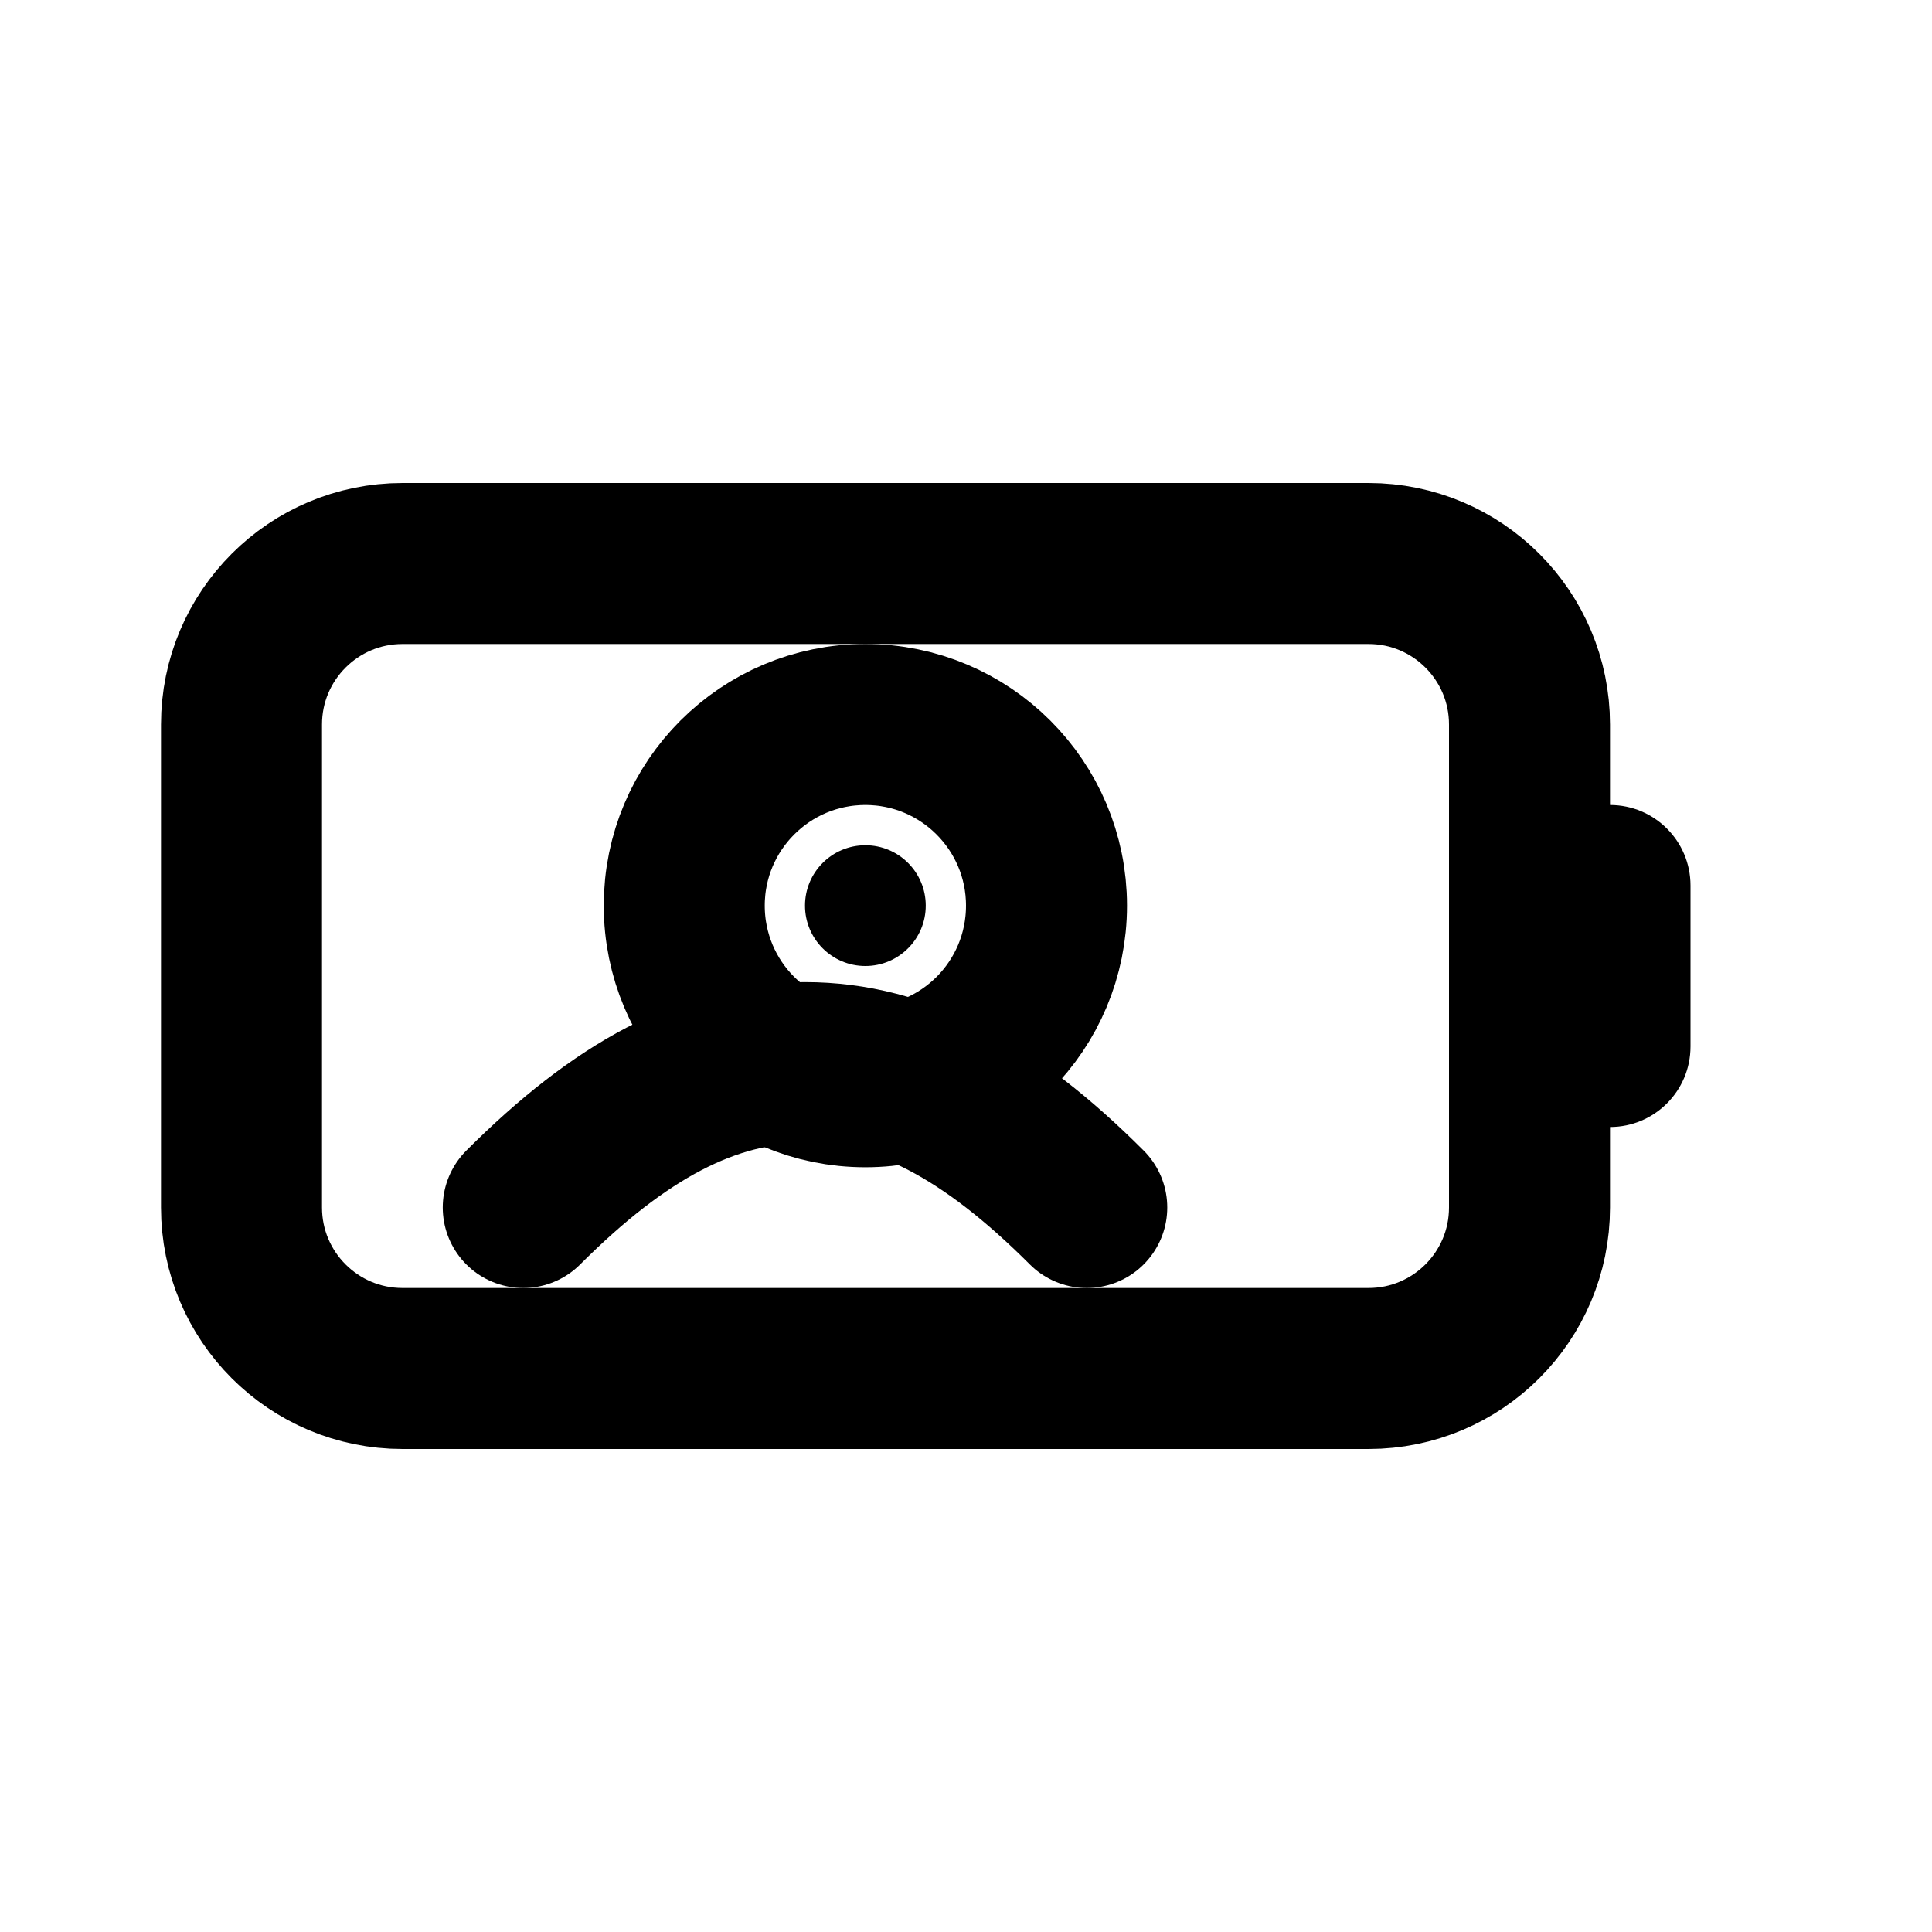
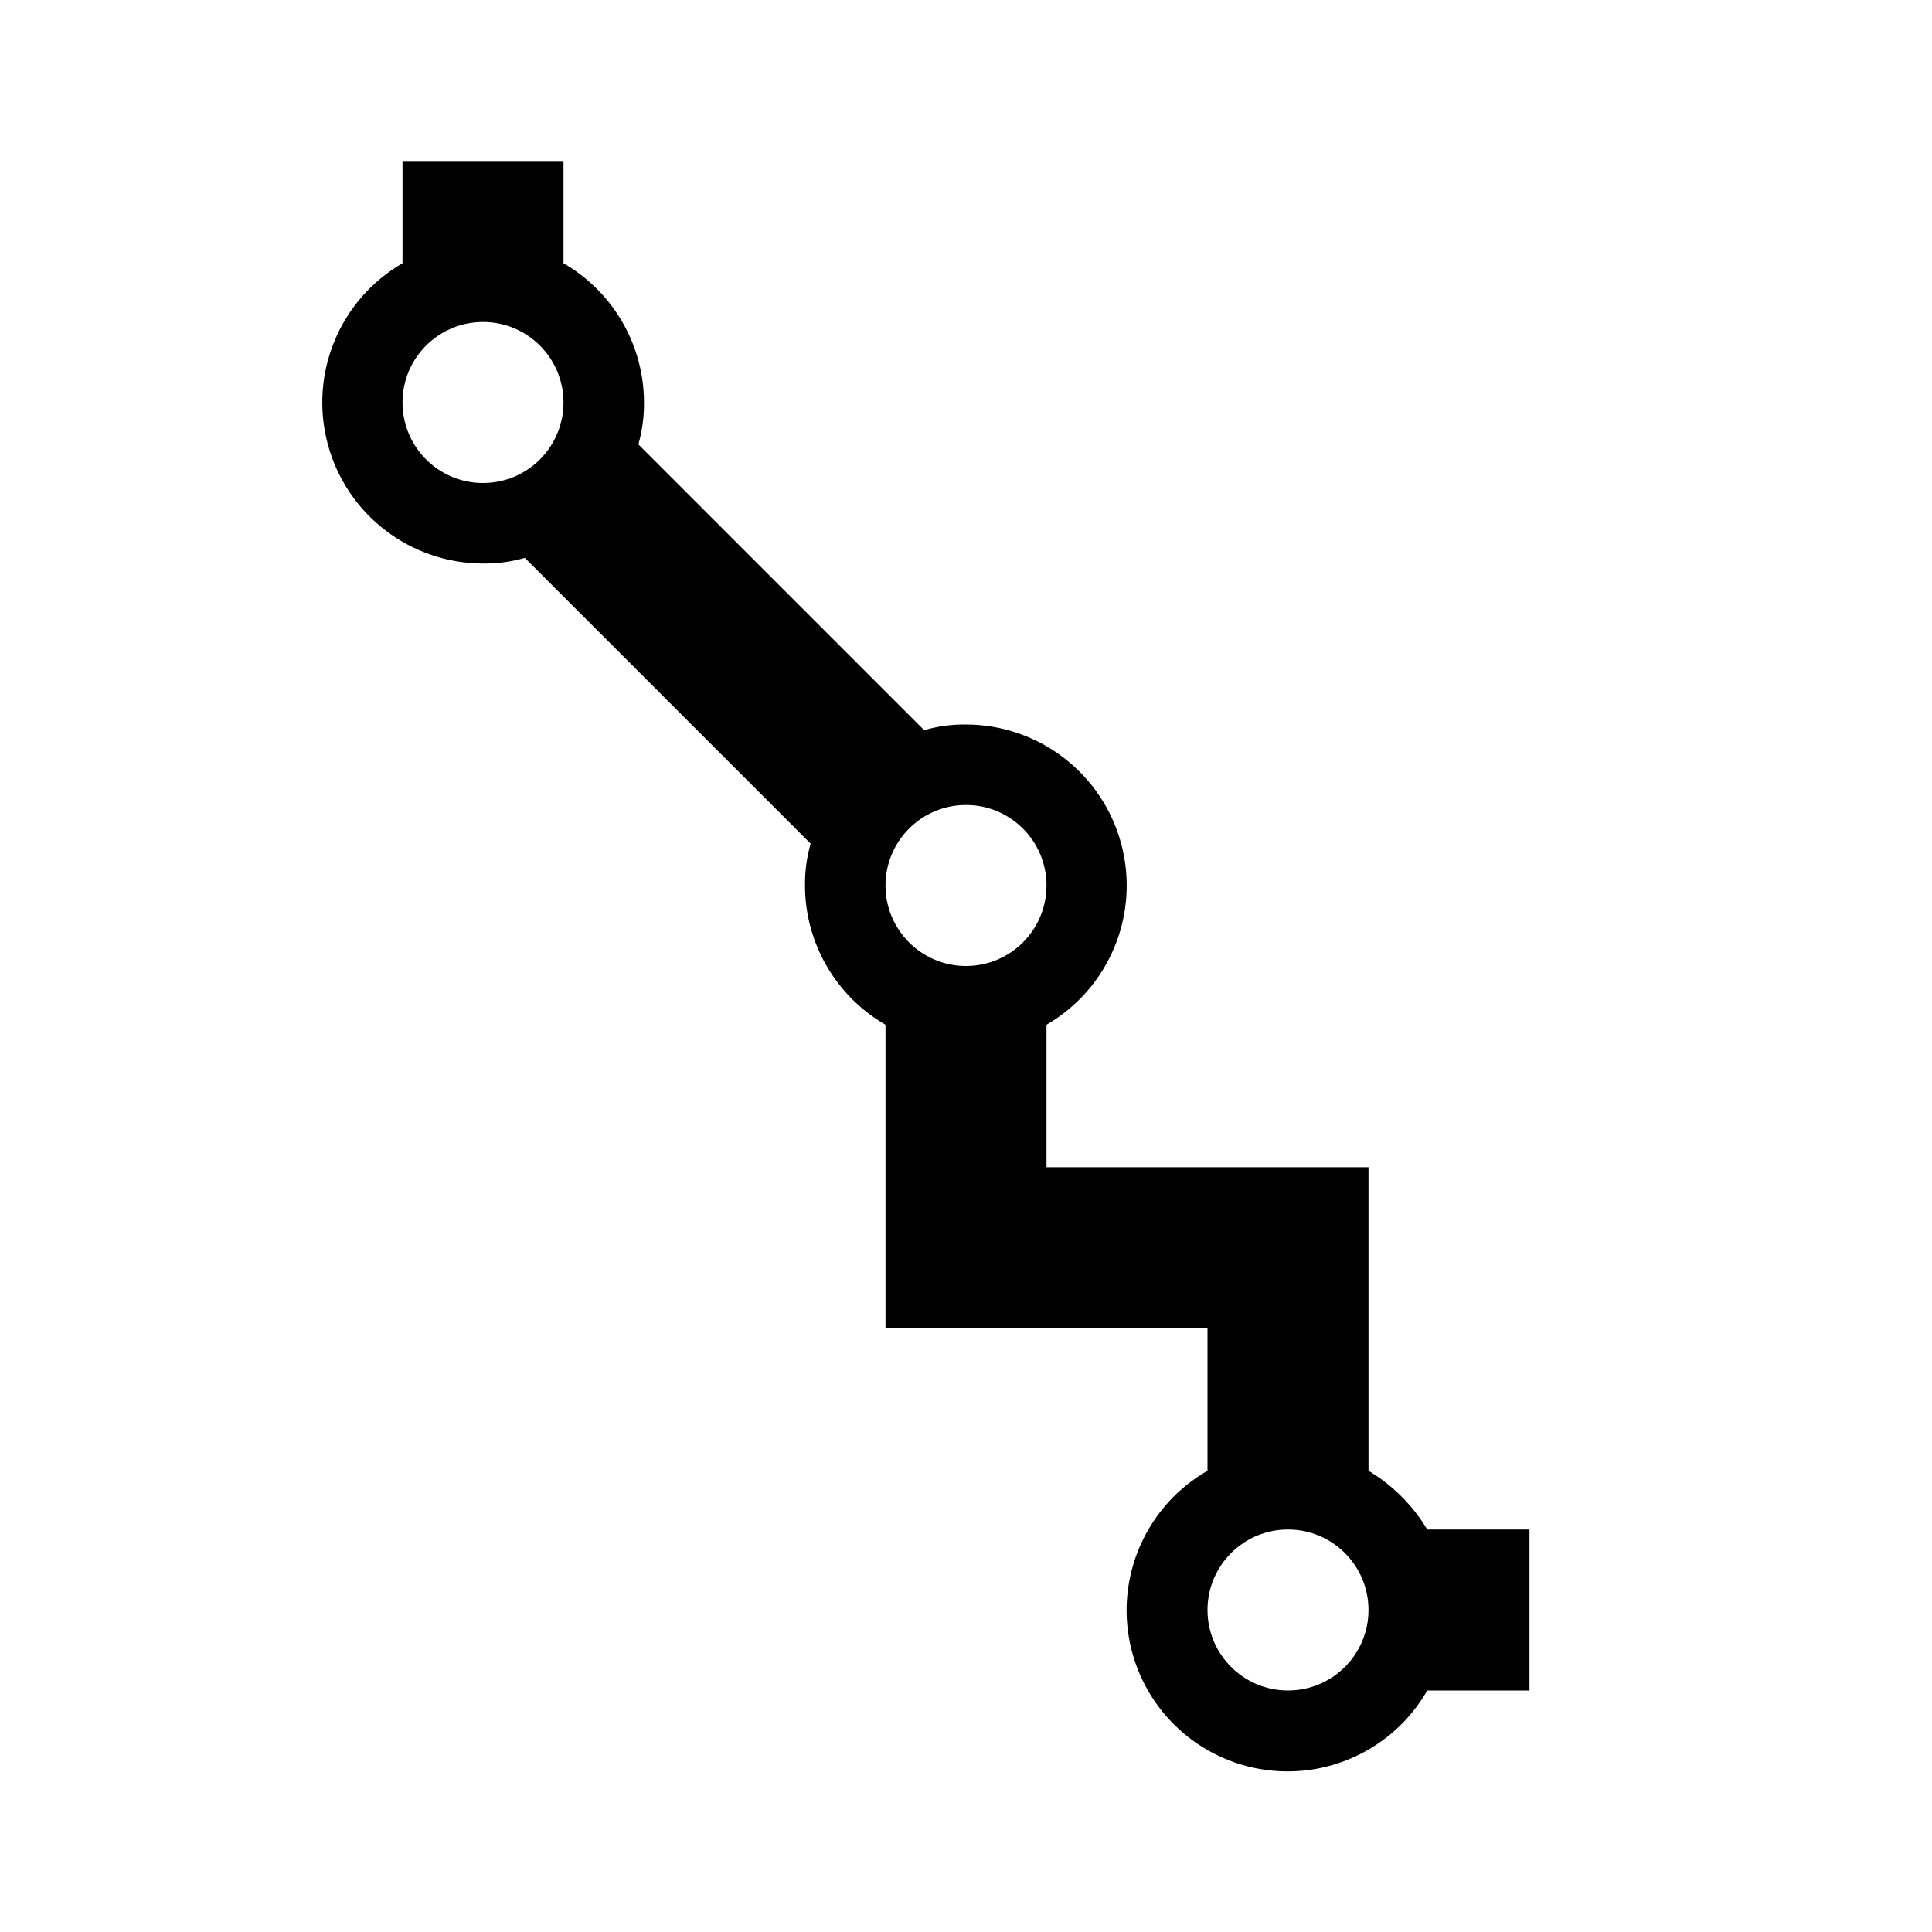
- <svg xmlns="http://www.w3.org/2000/svg" width="24" height="24" viewBox="0 0 24 24" fill="none">
-   <rect x="3" y="7" width="16" height="10" rx="2" stroke="currentColor" stroke-width="2" fill="none" />
-   <rect x="19" y="10" width="2" height="4" rx="1" fill="currentColor" />
-   <path d="M6.5 15c1.2-1.2 2.3-1.8 3.5-1.8 1.2 0 2.3.6 3.5 1.8" stroke="currentColor" stroke-width="2" stroke-linecap="round" />
-   <path d="M13 11.25c0 1.24-1 2.25-2.25 2.25S8.5 12.49 8.5 11.25a2.25 2.25 0 1 1 4.5 0z" stroke="currentColor" stroke-width="2" fill="none" />
-   <circle cx="10.75" cy="11.25" r="0.75" fill="currentColor" />
+ <svg xmlns="http://www.w3.org/2000/svg" width="800px" height="800px" viewBox="0 0 24 24">
+   <path d="M17.73,19a2.13,2.13,0,0,0-.73-.73V14.5H13V12.73A2,2,0,0,0,12,9a1.81,1.81,0,0,0-.52.07L7.93,5.52A1.81,1.81,0,0,0,8,5,2,2,0,0,0,7,3.27V2H5V3.27A2,2,0,0,0,6,7a1.81,1.81,0,0,0,.52-.07l3.55,3.55A1.81,1.81,0,0,0,10,11a2,2,0,0,0,1,1.73V16.5h4v1.77A2,2,0,1,0,17.73,21H19V19ZM6,6A1,1,0,1,1,7,5,1,1,0,0,1,6,6Zm6,6a1,1,0,1,1,1-1A1,1,0,0,1,12,12Zm4,9a1,1,0,1,1,1-1A1,1,0,0,1,16,21Z" fill-rule="evenodd" />
+   <rect width="24" height="24" fill="none" />
</svg>
